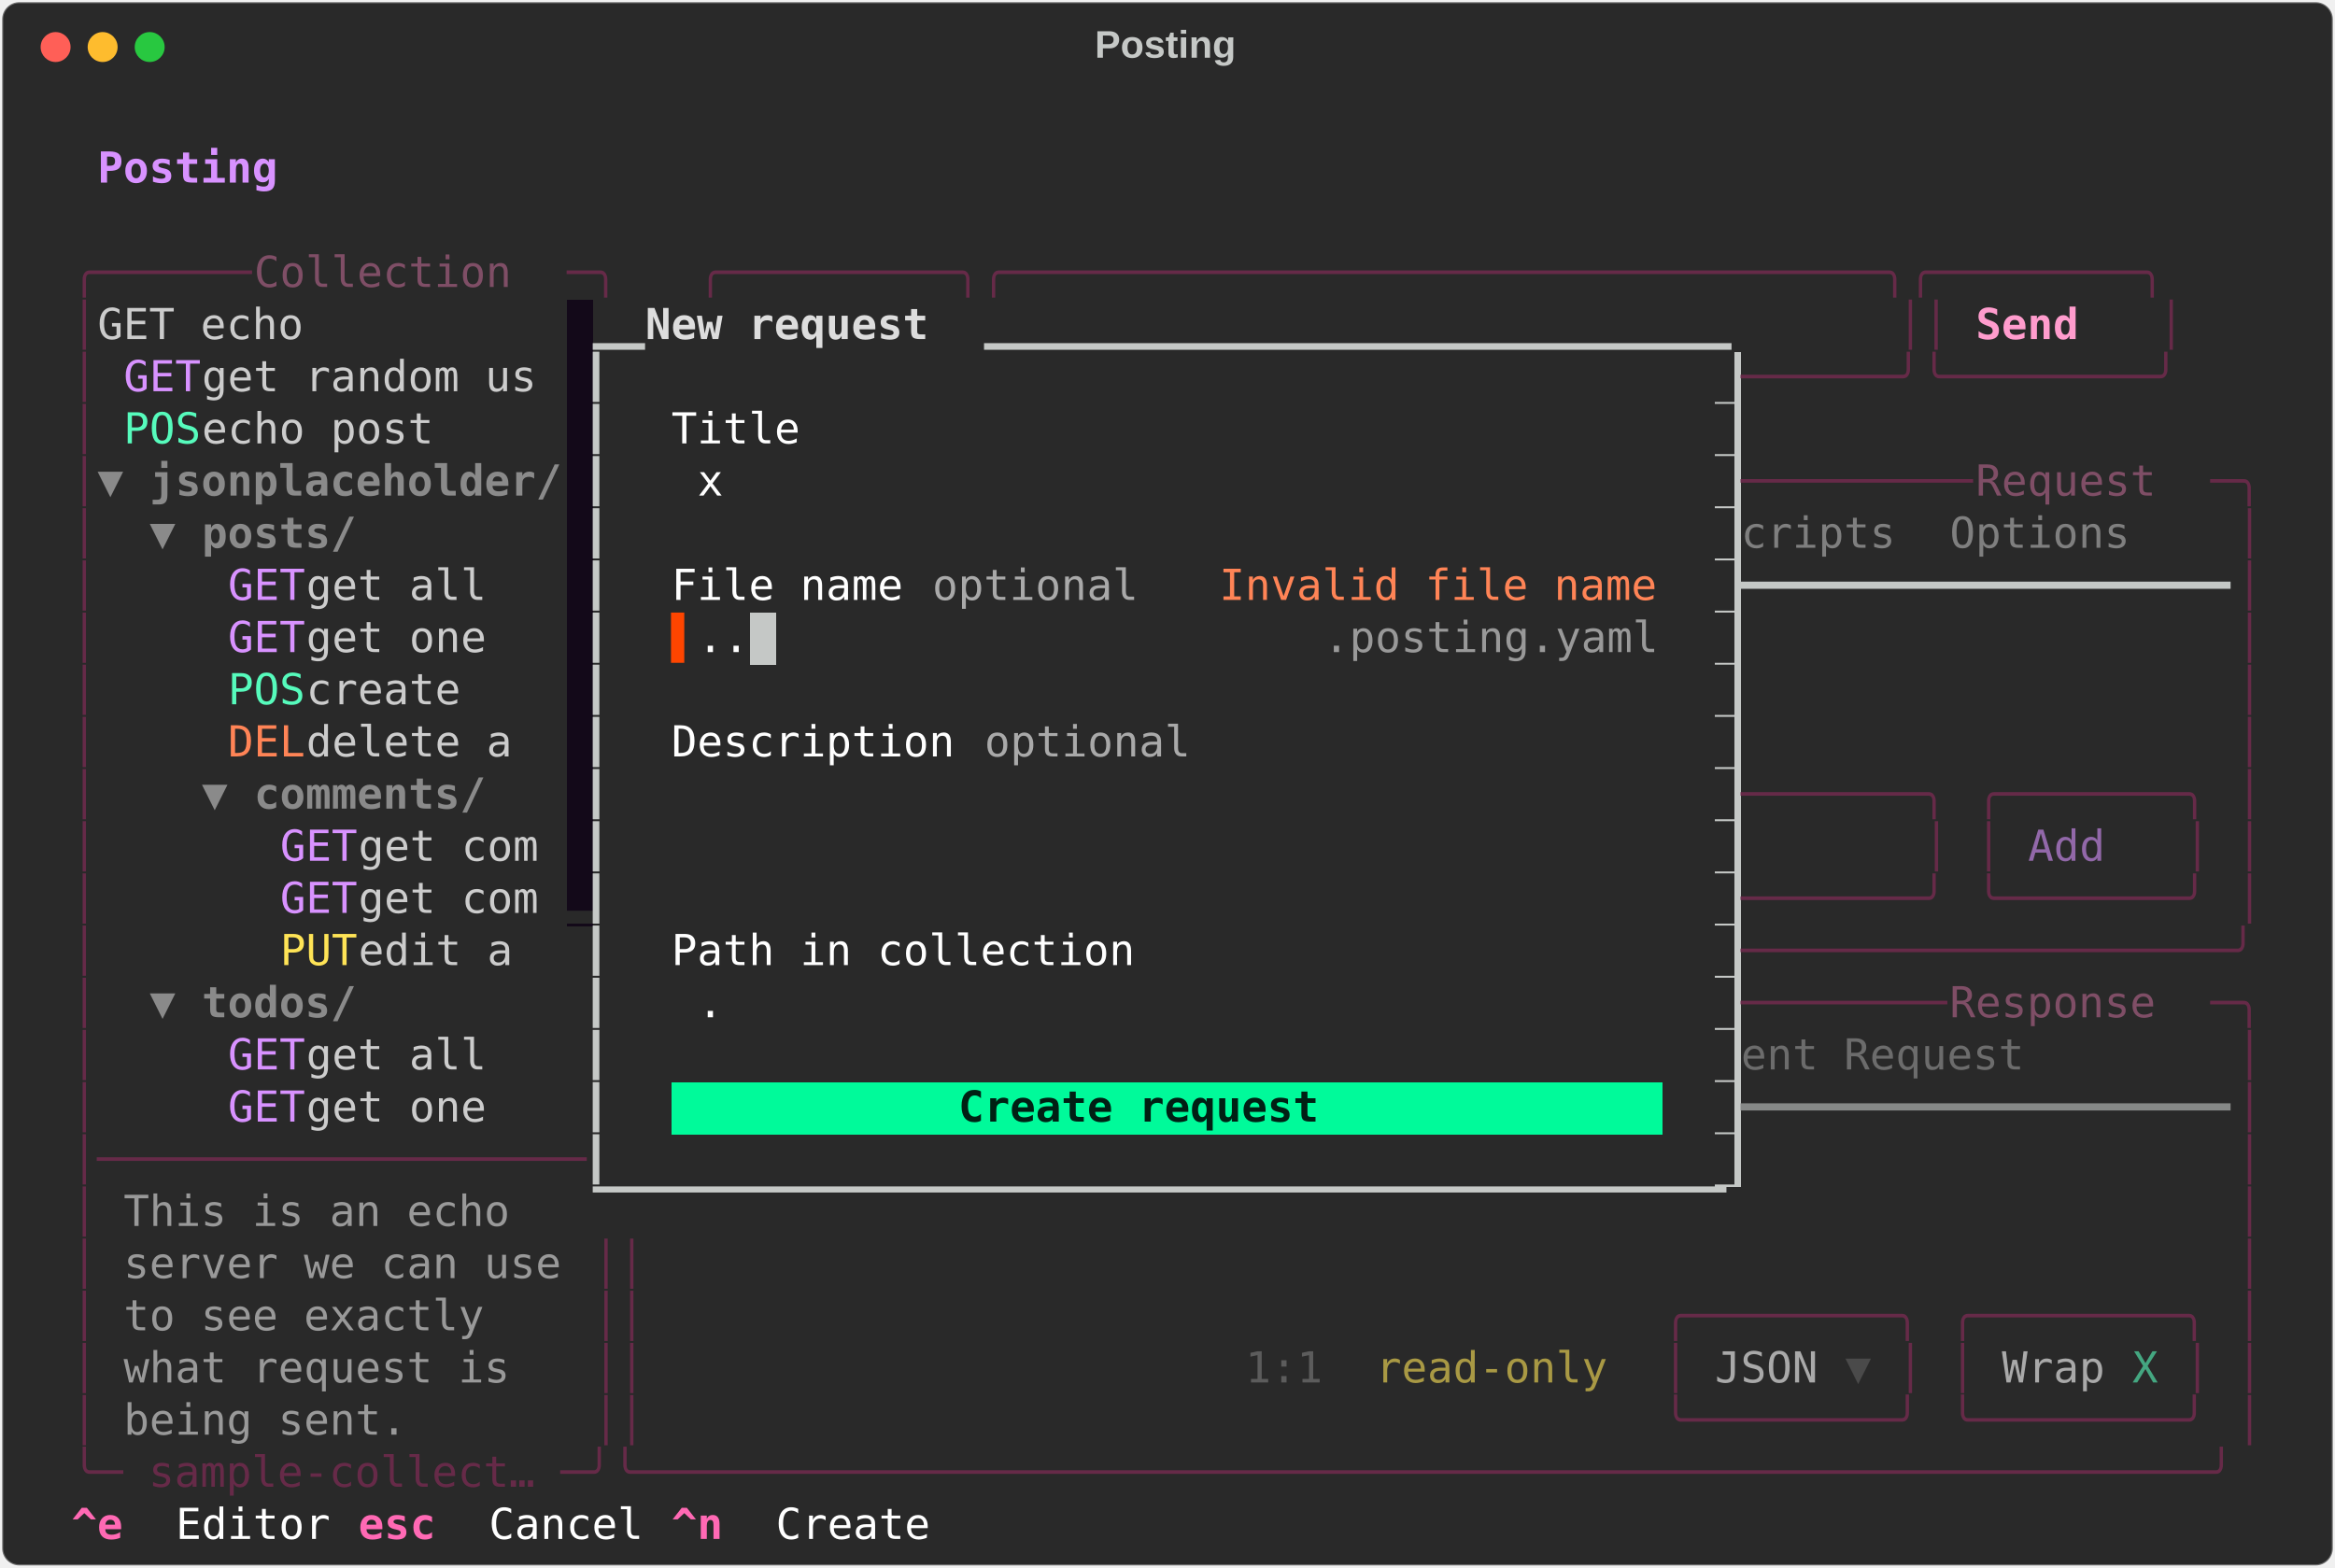
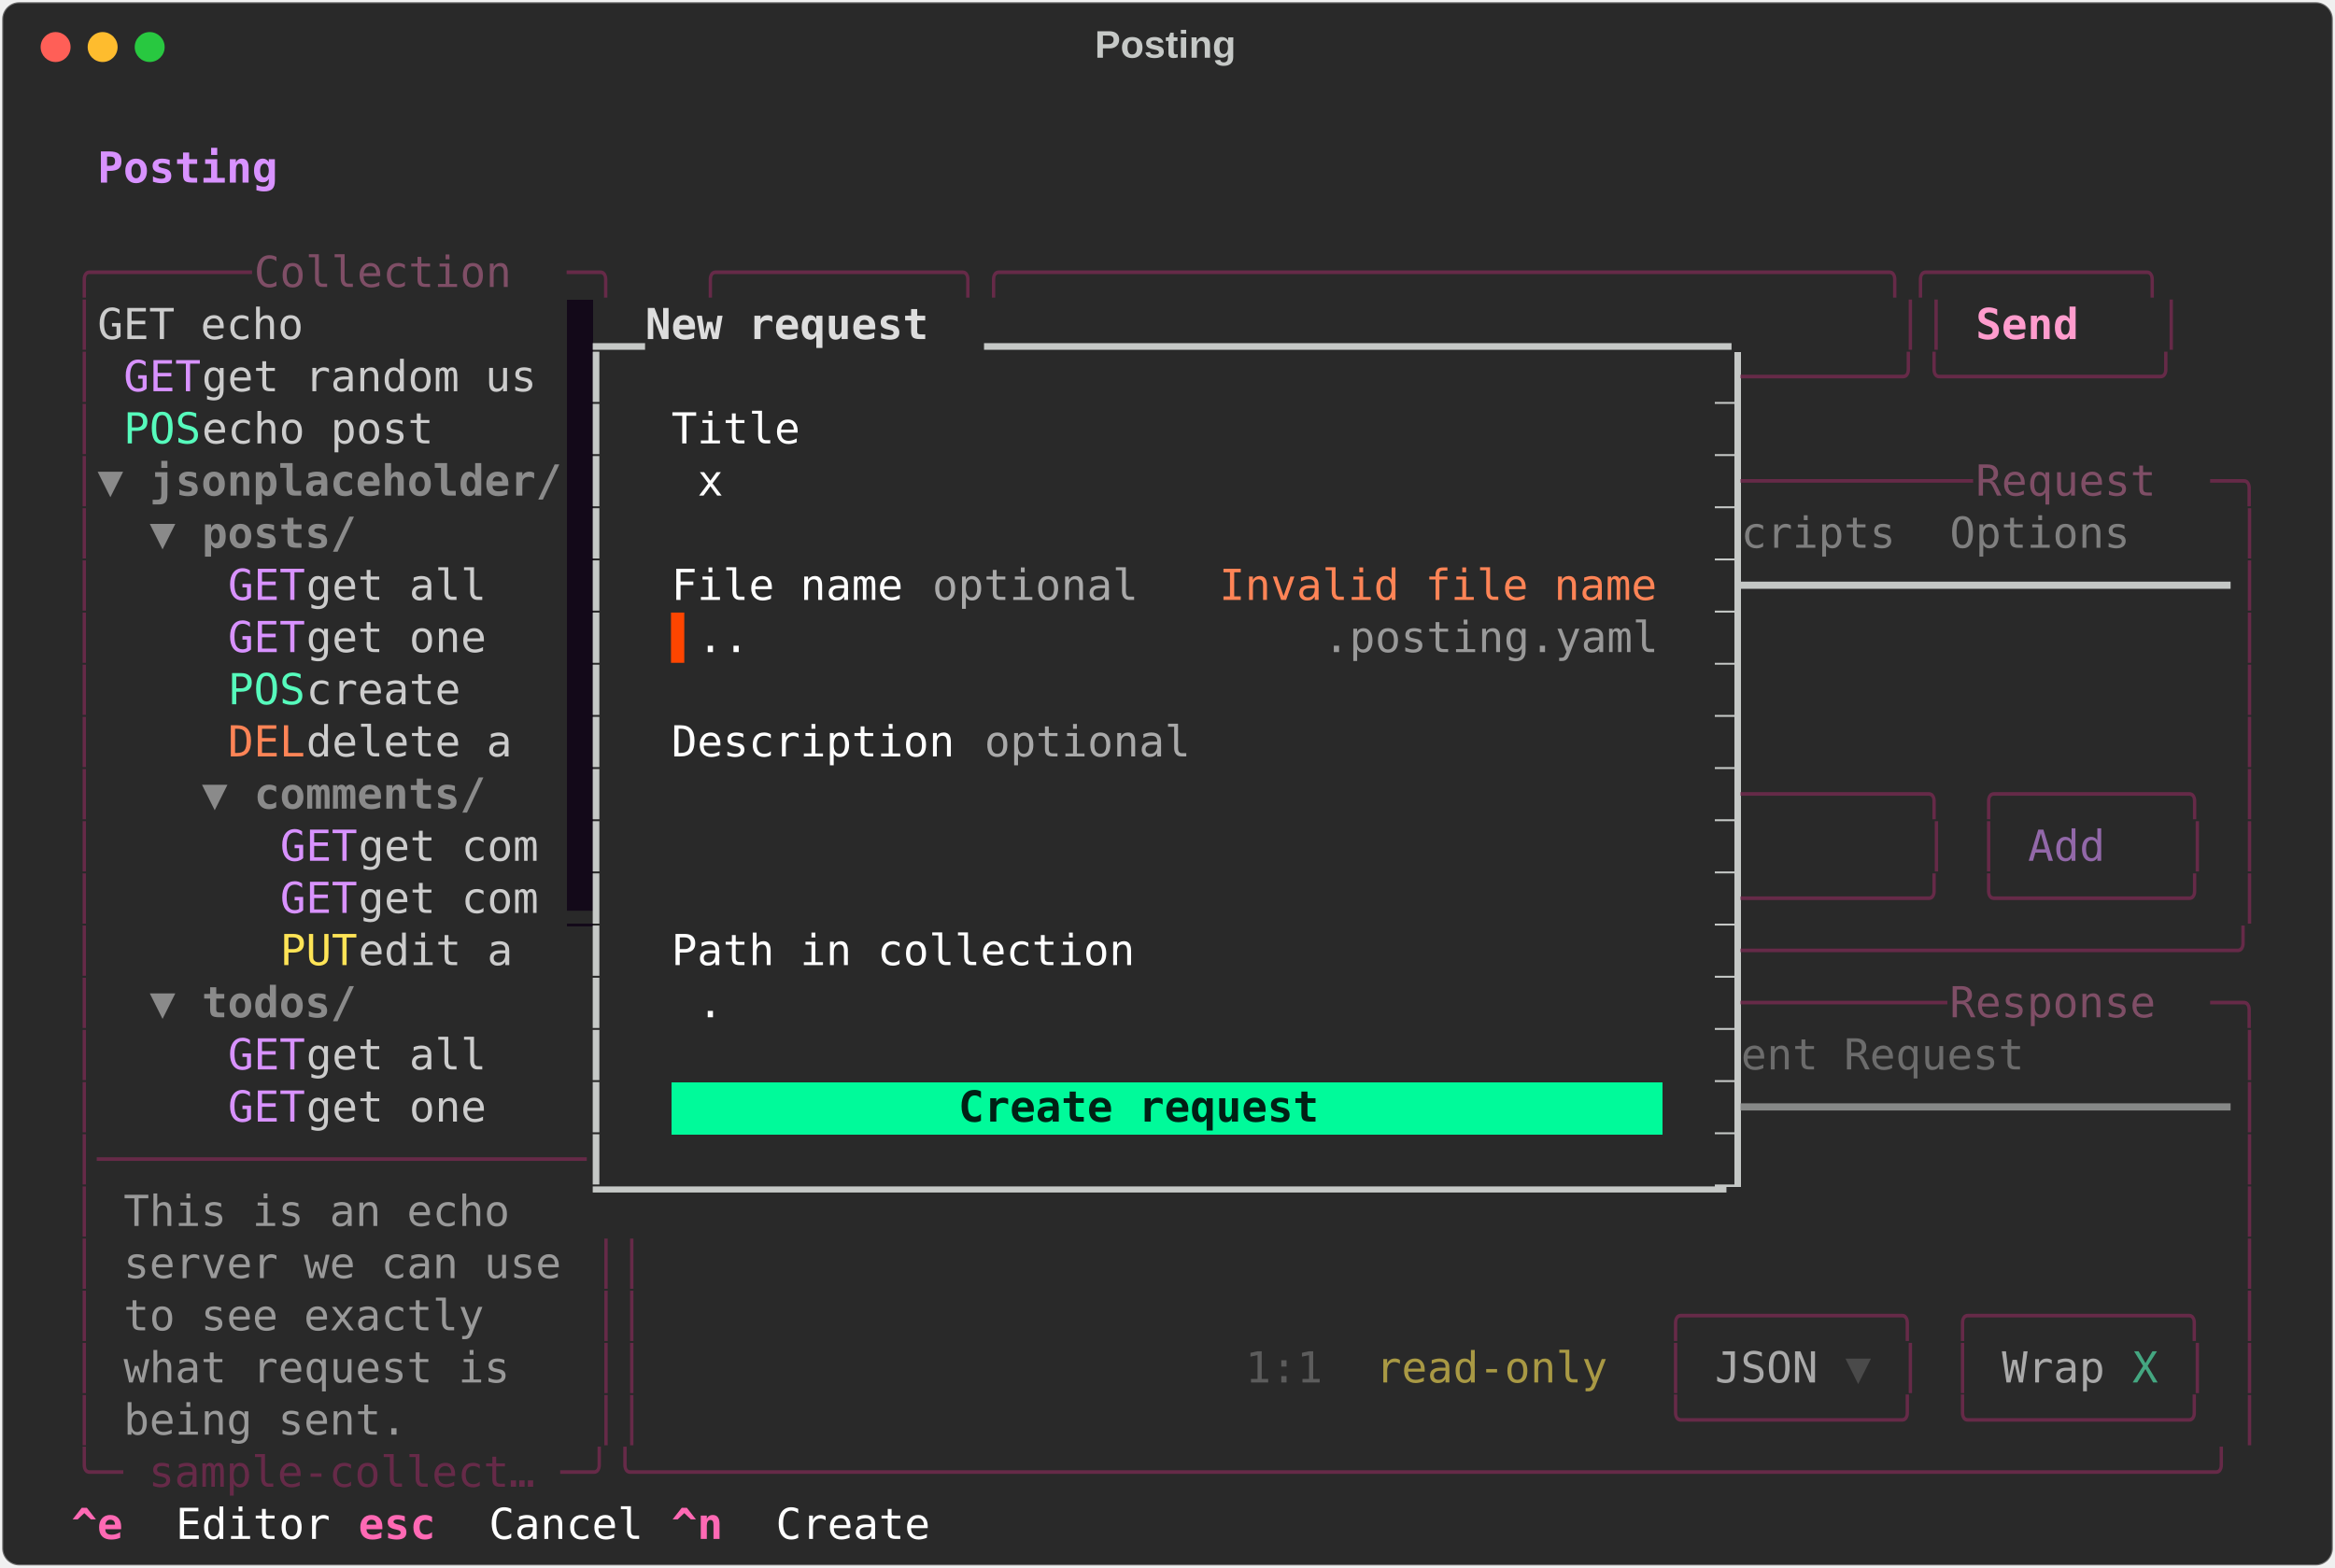
<svg xmlns="http://www.w3.org/2000/svg" class="rich-terminal" viewBox="0 0 1092 733.2">
  <style>

    @font-face {
        font-family: "Fira Code";
        src: local("FiraCode-Regular"),
                url("https://cdnjs.cloudflare.com/ajax/libs/firacode/6.2.0/woff2/FiraCode-Regular.woff2") format("woff2"),
                url("https://cdnjs.cloudflare.com/ajax/libs/firacode/6.2.0/woff/FiraCode-Regular.woff") format("woff");
        font-style: normal;
        font-weight: 400;
    }
    @font-face {
        font-family: "Fira Code";
        src: local("FiraCode-Bold"),
                url("https://cdnjs.cloudflare.com/ajax/libs/firacode/6.2.0/woff2/FiraCode-Bold.woff2") format("woff2"),
                url("https://cdnjs.cloudflare.com/ajax/libs/firacode/6.2.0/woff/FiraCode-Bold.woff") format("woff");
        font-style: bold;
        font-weight: 700;
    }

    .terminal-matrix {
        font-family: Fira Code, monospace;
        font-size: 20px;
        line-height: 24.4px;
        font-variant-east-asian: full-width;
    }

    .terminal-title {
        font-size: 18px;
        font-weight: bold;
        font-family: arial;
    }

    .terminal-r1 { fill: #ffffff }
.terminal-r2 { fill: #c5c8c6 }
.terminal-r3 { fill: #d892ff;font-weight: bold }
.terminal-r4 { fill: #662a48 }
.terminal-r5 { fill: #7f4e66 }
.terminal-r6 { fill: #cccccc }
.terminal-r7 { fill: #292929 }
.terminal-r8 { fill: #dddddd;font-weight: bold }
.terminal-r9 { fill: #606060 }
.terminal-r10 { fill: #ff9ccd;font-weight: bold }
.terminal-r11 { fill: #d892ff }
.terminal-r12 { fill: #56fbbc }
.terminal-r13 { fill: #8a8a8a }
.terminal-r14 { fill: #8a8a8a;font-weight: bold }
.terminal-r15 { fill: #7f7f7f }
.terminal-r16 { fill: #a9a9a9 }
.terminal-r17 { fill: #ff8456 }
.terminal-r18 { fill: #fe4500 }
- .terminal-r19 { fill: #999999 }
- .terminal-r20 { fill: #9268a9 }
- .terminal-r21 { fill: #ffe456 }
- .terminal-r22 { fill: #6c6c6c }
- .terminal-r23 { fill: #002014;font-weight: bold }
- .terminal-r24 { fill: #868887 }
- .terminal-r25 { fill: #5c5c5c }
- .terminal-r26 { fill: #a99944 }
- .terminal-r27 { fill: #4a4a4a }
- .terminal-r28 { fill: #44a781 }
- .terminal-r29 { fill: #ff69b4;font-weight: bold }
+ .terminal-r19 { fill: #c5c8c6;text-decoration: underline; }
+ .terminal-r20 { fill: #999999 }
+ .terminal-r21 { fill: #9268a9 }
+ .terminal-r22 { fill: #ffe456 }
+ .terminal-r23 { fill: #6c6c6c }
+ .terminal-r24 { fill: #002014;font-weight: bold }
+ .terminal-r25 { fill: #868887 }
+ .terminal-r26 { fill: #5c5c5c }
+ .terminal-r27 { fill: #a99944 }
+ .terminal-r28 { fill: #4a4a4a }
+ .terminal-r29 { fill: #44a781 }
+ .terminal-r30 { fill: #ff69b4;font-weight: bold }
    </style>
  <defs>
    <clipPath id="terminal-clip-terminal">
      <rect x="0" y="0" width="1072.6" height="682.2" />
    </clipPath>
    <clipPath id="terminal-line-0">
      <rect x="0" y="1.5" width="1073.6" height="24.65" />
    </clipPath>
    <clipPath id="terminal-line-1">
      <rect x="0" y="25.9" width="1073.6" height="24.65" />
    </clipPath>
    <clipPath id="terminal-line-2">
      <rect x="0" y="50.3" width="1073.6" height="24.65" />
    </clipPath>
    <clipPath id="terminal-line-3">
      <rect x="0" y="74.7" width="1073.6" height="24.65" />
    </clipPath>
    <clipPath id="terminal-line-4">
      <rect x="0" y="99.1" width="1073.6" height="24.65" />
    </clipPath>
    <clipPath id="terminal-line-5">
      <rect x="0" y="123.5" width="1073.6" height="24.65" />
    </clipPath>
    <clipPath id="terminal-line-6">
      <rect x="0" y="147.9" width="1073.6" height="24.65" />
    </clipPath>
    <clipPath id="terminal-line-7">
      <rect x="0" y="172.3" width="1073.6" height="24.65" />
    </clipPath>
    <clipPath id="terminal-line-8">
      <rect x="0" y="196.7" width="1073.6" height="24.65" />
    </clipPath>
    <clipPath id="terminal-line-9">
      <rect x="0" y="221.1" width="1073.6" height="24.65" />
    </clipPath>
    <clipPath id="terminal-line-10">
      <rect x="0" y="245.5" width="1073.6" height="24.65" />
    </clipPath>
    <clipPath id="terminal-line-11">
      <rect x="0" y="269.9" width="1073.6" height="24.65" />
    </clipPath>
    <clipPath id="terminal-line-12">
      <rect x="0" y="294.3" width="1073.6" height="24.65" />
    </clipPath>
    <clipPath id="terminal-line-13">
      <rect x="0" y="318.7" width="1073.6" height="24.65" />
    </clipPath>
    <clipPath id="terminal-line-14">
      <rect x="0" y="343.1" width="1073.6" height="24.65" />
    </clipPath>
    <clipPath id="terminal-line-15">
      <rect x="0" y="367.5" width="1073.6" height="24.65" />
    </clipPath>
    <clipPath id="terminal-line-16">
      <rect x="0" y="391.9" width="1073.6" height="24.65" />
    </clipPath>
    <clipPath id="terminal-line-17">
      <rect x="0" y="416.3" width="1073.6" height="24.65" />
    </clipPath>
    <clipPath id="terminal-line-18">
      <rect x="0" y="440.7" width="1073.6" height="24.65" />
    </clipPath>
    <clipPath id="terminal-line-19">
      <rect x="0" y="465.1" width="1073.6" height="24.65" />
    </clipPath>
    <clipPath id="terminal-line-20">
      <rect x="0" y="489.5" width="1073.6" height="24.65" />
    </clipPath>
    <clipPath id="terminal-line-21">
      <rect x="0" y="513.9" width="1073.6" height="24.65" />
    </clipPath>
    <clipPath id="terminal-line-22">
      <rect x="0" y="538.3" width="1073.6" height="24.65" />
    </clipPath>
    <clipPath id="terminal-line-23">
      <rect x="0" y="562.7" width="1073.6" height="24.65" />
    </clipPath>
    <clipPath id="terminal-line-24">
      <rect x="0" y="587.1" width="1073.6" height="24.65" />
    </clipPath>
    <clipPath id="terminal-line-25">
      <rect x="0" y="611.5" width="1073.6" height="24.65" />
    </clipPath>
    <clipPath id="terminal-line-26">
      <rect x="0" y="635.9" width="1073.6" height="24.65" />
    </clipPath>
  </defs>
  <rect fill="#292929" stroke="rgba(255,255,255,0.35)" stroke-width="1" x="1" y="1" width="1090" height="731.2" rx="8" />
  <text class="terminal-title" fill="#c5c8c6" text-anchor="middle" x="545" y="27">Posting</text>
  <g transform="translate(26,22)">
    <circle cx="0" cy="0" r="7" fill="#ff5f57" />
    <circle cx="22" cy="0" r="7" fill="#febc2e" />
    <circle cx="44" cy="0" r="7" fill="#28c840" />
  </g>
  <g transform="translate(9, 41)" clip-path="url(#terminal-clip-terminal)">
    <rect fill="#130919" x="256.2" y="99.1" width="12.2" height="24.65" shape-rendering="crispEdges" />
    <rect fill="#130919" x="256.2" y="123.5" width="12.2" height="24.65" shape-rendering="crispEdges" />
    <rect fill="#c5c8c6" x="793" y="123.5" width="12.2" height="24.65" shape-rendering="crispEdges" />
    <rect fill="#130919" x="256.2" y="147.9" width="12.2" height="24.65" shape-rendering="crispEdges" />
    <rect fill="#c5c8c6" x="793" y="147.9" width="12.2" height="24.65" shape-rendering="crispEdges" />
    <rect fill="#130919" x="256.2" y="172.3" width="12.2" height="24.65" shape-rendering="crispEdges" />
    <rect fill="#c5c8c6" x="793" y="172.3" width="12.2" height="24.65" shape-rendering="crispEdges" />
    <rect fill="#130919" x="256.2" y="196.7" width="12.2" height="24.65" shape-rendering="crispEdges" />
    <rect fill="#c5c8c6" x="793" y="196.7" width="12.2" height="24.65" shape-rendering="crispEdges" />
    <rect fill="#130919" x="256.2" y="221.1" width="12.2" height="24.65" shape-rendering="crispEdges" />
    <rect fill="#c5c8c6" x="793" y="221.1" width="12.2" height="24.65" shape-rendering="crispEdges" />
    <rect fill="#130919" x="256.2" y="245.5" width="12.2" height="24.65" shape-rendering="crispEdges" />
-     <rect fill="#c5c8c6" x="341.6" y="245.5" width="12.2" height="24.65" shape-rendering="crispEdges" />
    <rect fill="#c5c8c6" x="793" y="245.5" width="12.2" height="24.65" shape-rendering="crispEdges" />
    <rect fill="#130919" x="256.2" y="269.9" width="12.2" height="24.65" shape-rendering="crispEdges" />
    <rect fill="#c5c8c6" x="793" y="269.9" width="12.2" height="24.65" shape-rendering="crispEdges" />
    <rect fill="#130919" x="256.2" y="294.3" width="12.2" height="24.65" shape-rendering="crispEdges" />
    <rect fill="#c5c8c6" x="793" y="294.3" width="12.2" height="24.65" shape-rendering="crispEdges" />
    <rect fill="#130919" x="256.2" y="318.7" width="12.2" height="24.65" shape-rendering="crispEdges" />
    <rect fill="#c5c8c6" x="793" y="318.7" width="12.2" height="24.65" shape-rendering="crispEdges" />
    <rect fill="#130919" x="256.2" y="343.1" width="12.2" height="24.65" shape-rendering="crispEdges" />
    <rect fill="#c5c8c6" x="793" y="343.1" width="12.2" height="24.65" shape-rendering="crispEdges" />
    <rect fill="#130919" x="256.2" y="367.5" width="12.2" height="24.65" shape-rendering="crispEdges" />
    <rect fill="#c5c8c6" x="793" y="367.5" width="12.2" height="24.65" shape-rendering="crispEdges" />
    <rect fill="#c5c8c6" x="793" y="391.9" width="12.2" height="24.65" shape-rendering="crispEdges" />
    <rect fill="#c5c8c6" x="793" y="416.3" width="12.2" height="24.65" shape-rendering="crispEdges" />
    <rect fill="#c5c8c6" x="793" y="440.7" width="12.2" height="24.65" shape-rendering="crispEdges" />
    <rect fill="#00fa9a" x="305" y="465.1" width="134.2" height="24.65" shape-rendering="crispEdges" />
    <rect fill="#00fa9a" x="439.2" y="465.1" width="195.2" height="24.65" shape-rendering="crispEdges" />
    <rect fill="#00fa9a" x="634.4" y="465.1" width="134.2" height="24.65" shape-rendering="crispEdges" />
    <rect fill="#c5c8c6" x="793" y="465.1" width="12.2" height="24.65" shape-rendering="crispEdges" />
    <rect fill="#c5c8c6" x="793" y="489.5" width="12.2" height="24.65" shape-rendering="crispEdges" />
    <g class="terminal-matrix">
      <text class="terminal-r2" x="1073.6" y="20" textLength="12.2" clip-path="url(#terminal-line-0)">
</text>
      <text class="terminal-r3" x="36.6" y="44.4" textLength="85.4" clip-path="url(#terminal-line-1)">Posting</text>
      <text class="terminal-r2" x="1073.6" y="44.4" textLength="12.2" clip-path="url(#terminal-line-1)">
</text>
      <text class="terminal-r2" x="1073.6" y="68.8" textLength="12.2" clip-path="url(#terminal-line-2)">
</text>
      <text class="terminal-r4" x="24.4" y="93.2" textLength="85.4" clip-path="url(#terminal-line-3)">╭──────</text>
      <text class="terminal-r5" x="109.8" y="93.2" textLength="146.4" clip-path="url(#terminal-line-3)"> Collection </text>
      <text class="terminal-r4" x="256.2" y="93.2" textLength="24.4" clip-path="url(#terminal-line-3)">─╮</text>
      <text class="terminal-r4" x="317.2" y="93.2" textLength="695.4" clip-path="url(#terminal-line-3)">╭─────────╮╭──────────────────────────────────╮╭────────╮</text>
      <text class="terminal-r2" x="1073.6" y="93.2" textLength="12.2" clip-path="url(#terminal-line-3)">
</text>
      <text class="terminal-r4" x="24.4" y="117.6" textLength="12.2" clip-path="url(#terminal-line-4)">│</text>
      <text class="terminal-r6" x="36.6" y="117.6" textLength="219.6" clip-path="url(#terminal-line-4)"> GET echo         </text>
      <text class="terminal-r2" x="268.4" y="117.6" textLength="24.4" clip-path="url(#terminal-line-4)">▁▁</text>
      <text class="terminal-r8" x="292.8" y="117.6" textLength="158.6" clip-path="url(#terminal-line-4)"> New request </text>
      <text class="terminal-r2" x="451.4" y="117.6" textLength="353.8" clip-path="url(#terminal-line-4)">▁▁▁▁▁▁▁▁▁▁▁▁▁▁▁▁▁▁▁▁▁▁▁▁▁▁▁▁▁</text>
      <text class="terminal-r4" x="878.4" y="117.6" textLength="24.4" clip-path="url(#terminal-line-4)">││</text>
      <text class="terminal-r10" x="915" y="117.6" textLength="73.2" clip-path="url(#terminal-line-4)"> Send </text>
      <text class="terminal-r4" x="1000.4" y="117.6" textLength="12.2" clip-path="url(#terminal-line-4)">│</text>
      <text class="terminal-r2" x="1073.6" y="117.6" textLength="12.2" clip-path="url(#terminal-line-4)">
</text>
      <text class="terminal-r4" x="24.4" y="142" textLength="12.2" clip-path="url(#terminal-line-5)">│</text>
      <text class="terminal-r11" x="48.8" y="142" textLength="36.6" clip-path="url(#terminal-line-5)">GET</text>
      <text class="terminal-r6" x="85.4" y="142" textLength="170.8" clip-path="url(#terminal-line-5)"> get random us</text>
      <text class="terminal-r2" x="268.4" y="142" textLength="12.2" clip-path="url(#terminal-line-5)">▎</text>
      <text class="terminal-r7" x="793" y="142" textLength="12.2" clip-path="url(#terminal-line-5)">▊</text>
      <text class="terminal-r4" x="805.2" y="142" textLength="207.4" clip-path="url(#terminal-line-5)">──────╯╰────────╯</text>
      <text class="terminal-r2" x="1073.6" y="142" textLength="12.2" clip-path="url(#terminal-line-5)">
</text>
      <text class="terminal-r4" x="24.4" y="166.4" textLength="12.2" clip-path="url(#terminal-line-6)">│</text>
      <text class="terminal-r12" x="48.8" y="166.4" textLength="36.6" clip-path="url(#terminal-line-6)">POS</text>
      <text class="terminal-r6" x="85.4" y="166.4" textLength="170.8" clip-path="url(#terminal-line-6)"> echo post    </text>
      <text class="terminal-r2" x="268.4" y="166.4" textLength="12.2" clip-path="url(#terminal-line-6)">▎</text>
      <text class="terminal-r1" x="305" y="166.4" textLength="61" clip-path="url(#terminal-line-6)">Title</text>
      <text class="terminal-r7" x="793" y="166.4" textLength="12.2" clip-path="url(#terminal-line-6)">▊</text>
      <text class="terminal-r2" x="1073.6" y="166.4" textLength="12.2" clip-path="url(#terminal-line-6)">
</text>
      <text class="terminal-r4" x="24.4" y="190.8" textLength="12.2" clip-path="url(#terminal-line-7)">│</text>
      <text class="terminal-r13" x="36.6" y="190.8" textLength="24.4" clip-path="url(#terminal-line-7)">▼ </text>
      <text class="terminal-r14" x="61" y="190.8" textLength="195.2" clip-path="url(#terminal-line-7)">jsonplaceholder/</text>
      <text class="terminal-r2" x="268.4" y="190.8" textLength="12.2" clip-path="url(#terminal-line-7)">▎</text>
      <text class="terminal-r1" x="317.2" y="190.8" textLength="439.2" clip-path="url(#terminal-line-7)">x                                   </text>
      <text class="terminal-r7" x="793" y="190.8" textLength="12.2" clip-path="url(#terminal-line-7)">▊</text>
      <text class="terminal-r4" x="805.2" y="190.8" textLength="109.8" clip-path="url(#terminal-line-7)">─────────</text>
      <text class="terminal-r5" x="915" y="190.8" textLength="109.8" clip-path="url(#terminal-line-7)"> Request </text>
      <text class="terminal-r4" x="1024.8" y="190.8" textLength="24.4" clip-path="url(#terminal-line-7)">─╮</text>
      <text class="terminal-r2" x="1073.6" y="190.8" textLength="12.2" clip-path="url(#terminal-line-7)">
</text>
      <text class="terminal-r4" x="24.4" y="215.2" textLength="12.2" clip-path="url(#terminal-line-8)">│</text>
      <text class="terminal-r13" x="61" y="215.2" textLength="24.4" clip-path="url(#terminal-line-8)">▼ </text>
      <text class="terminal-r14" x="85.4" y="215.2" textLength="73.2" clip-path="url(#terminal-line-8)">posts/</text>
      <text class="terminal-r2" x="268.4" y="215.2" textLength="12.2" clip-path="url(#terminal-line-8)">▎</text>
      <text class="terminal-r7" x="793" y="215.2" textLength="12.2" clip-path="url(#terminal-line-8)">▊</text>
      <text class="terminal-r15" x="805.2" y="215.2" textLength="73.2" clip-path="url(#terminal-line-8)">cripts</text>
      <text class="terminal-r15" x="902.8" y="215.2" textLength="85.4" clip-path="url(#terminal-line-8)">Options</text>
      <text class="terminal-r4" x="1037" y="215.2" textLength="12.2" clip-path="url(#terminal-line-8)">│</text>
      <text class="terminal-r2" x="1073.6" y="215.2" textLength="12.2" clip-path="url(#terminal-line-8)">
</text>
      <text class="terminal-r4" x="24.4" y="239.6" textLength="12.2" clip-path="url(#terminal-line-9)">│</text>
      <text class="terminal-r11" x="97.6" y="239.6" textLength="36.6" clip-path="url(#terminal-line-9)">GET</text>
      <text class="terminal-r6" x="134.2" y="239.6" textLength="122" clip-path="url(#terminal-line-9)"> get all  </text>
      <text class="terminal-r2" x="268.4" y="239.6" textLength="12.2" clip-path="url(#terminal-line-9)">▎</text>
      <text class="terminal-r1" x="305" y="239.6" textLength="122" clip-path="url(#terminal-line-9)">File name </text>
      <text class="terminal-r16" x="427" y="239.6" textLength="97.6" clip-path="url(#terminal-line-9)">optional</text>
      <text class="terminal-r17" x="561.2" y="239.6" textLength="207.4" clip-path="url(#terminal-line-9)">Invalid file name</text>
      <text class="terminal-r7" x="793" y="239.6" textLength="12.2" clip-path="url(#terminal-line-9)">▊</text>
      <text class="terminal-r2" x="805.2" y="239.6" textLength="231.8" clip-path="url(#terminal-line-9)">━━━━━━━━━━━━━━━━━━━</text>
      <text class="terminal-r4" x="1037" y="239.6" textLength="12.2" clip-path="url(#terminal-line-9)">│</text>
      <text class="terminal-r2" x="1073.6" y="239.6" textLength="12.2" clip-path="url(#terminal-line-9)">
</text>
      <text class="terminal-r4" x="24.4" y="264" textLength="12.2" clip-path="url(#terminal-line-10)">│</text>
      <text class="terminal-r11" x="97.6" y="264" textLength="36.6" clip-path="url(#terminal-line-10)">GET</text>
      <text class="terminal-r6" x="134.2" y="264" textLength="122" clip-path="url(#terminal-line-10)"> get one  </text>
      <text class="terminal-r2" x="268.4" y="264" textLength="12.2" clip-path="url(#terminal-line-10)">▎</text>
      <text class="terminal-r18" x="305" y="264" textLength="12.2" clip-path="url(#terminal-line-10)">▌</text>
      <text class="terminal-r1" x="317.2" y="264" textLength="24.4" clip-path="url(#terminal-line-10)">..</text>
-       <text class="terminal-r19" x="610" y="264" textLength="158.6" clip-path="url(#terminal-line-10)">.posting.yaml</text>
+       <text class="terminal-r20" x="610" y="264" textLength="158.6" clip-path="url(#terminal-line-10)">.posting.yaml</text>
      <text class="terminal-r7" x="793" y="264" textLength="12.2" clip-path="url(#terminal-line-10)">▊</text>
      <text class="terminal-r4" x="1037" y="264" textLength="12.2" clip-path="url(#terminal-line-10)">│</text>
      <text class="terminal-r2" x="1073.6" y="264" textLength="12.2" clip-path="url(#terminal-line-10)">
</text>
      <text class="terminal-r4" x="24.4" y="288.4" textLength="12.2" clip-path="url(#terminal-line-11)">│</text>
      <text class="terminal-r12" x="97.6" y="288.4" textLength="36.6" clip-path="url(#terminal-line-11)">POS</text>
      <text class="terminal-r6" x="134.2" y="288.4" textLength="122" clip-path="url(#terminal-line-11)"> create   </text>
      <text class="terminal-r2" x="268.4" y="288.4" textLength="12.2" clip-path="url(#terminal-line-11)">▎</text>
      <text class="terminal-r7" x="793" y="288.4" textLength="12.2" clip-path="url(#terminal-line-11)">▊</text>
      <text class="terminal-r4" x="1037" y="288.4" textLength="12.2" clip-path="url(#terminal-line-11)">│</text>
      <text class="terminal-r2" x="1073.6" y="288.4" textLength="12.2" clip-path="url(#terminal-line-11)">
</text>
      <text class="terminal-r4" x="24.4" y="312.8" textLength="12.2" clip-path="url(#terminal-line-12)">│</text>
      <text class="terminal-r17" x="97.6" y="312.8" textLength="36.6" clip-path="url(#terminal-line-12)">DEL</text>
      <text class="terminal-r6" x="134.2" y="312.8" textLength="122" clip-path="url(#terminal-line-12)"> delete a </text>
      <text class="terminal-r2" x="268.4" y="312.8" textLength="12.2" clip-path="url(#terminal-line-12)">▎</text>
      <text class="terminal-r1" x="305" y="312.8" textLength="146.4" clip-path="url(#terminal-line-12)">Description </text>
      <text class="terminal-r16" x="451.4" y="312.8" textLength="97.6" clip-path="url(#terminal-line-12)">optional</text>
      <text class="terminal-r7" x="793" y="312.8" textLength="12.2" clip-path="url(#terminal-line-12)">▊</text>
      <text class="terminal-r4" x="1037" y="312.8" textLength="12.2" clip-path="url(#terminal-line-12)">│</text>
      <text class="terminal-r2" x="1073.6" y="312.8" textLength="12.2" clip-path="url(#terminal-line-12)">
</text>
      <text class="terminal-r4" x="24.4" y="337.2" textLength="12.2" clip-path="url(#terminal-line-13)">│</text>
      <text class="terminal-r13" x="85.4" y="337.2" textLength="24.4" clip-path="url(#terminal-line-13)">▼ </text>
      <text class="terminal-r14" x="109.8" y="337.2" textLength="109.8" clip-path="url(#terminal-line-13)">comments/</text>
      <text class="terminal-r2" x="268.4" y="337.2" textLength="12.2" clip-path="url(#terminal-line-13)">▎</text>
      <text class="terminal-r7" x="793" y="337.2" textLength="12.2" clip-path="url(#terminal-line-13)">▊</text>
      <text class="terminal-r4" x="805.2" y="337.2" textLength="97.6" clip-path="url(#terminal-line-13)">───────╮</text>
      <text class="terminal-r4" x="915" y="337.2" textLength="109.8" clip-path="url(#terminal-line-13)">╭───────╮</text>
      <text class="terminal-r4" x="1037" y="337.2" textLength="12.2" clip-path="url(#terminal-line-13)">│</text>
      <text class="terminal-r2" x="1073.6" y="337.2" textLength="12.2" clip-path="url(#terminal-line-13)">
</text>
      <text class="terminal-r4" x="24.4" y="361.6" textLength="12.2" clip-path="url(#terminal-line-14)">│</text>
      <text class="terminal-r11" x="122" y="361.6" textLength="36.6" clip-path="url(#terminal-line-14)">GET</text>
      <text class="terminal-r6" x="158.6" y="361.6" textLength="97.6" clip-path="url(#terminal-line-14)"> get com</text>
      <text class="terminal-r2" x="268.4" y="361.6" textLength="12.2" clip-path="url(#terminal-line-14)">▎</text>
      <text class="terminal-r7" x="793" y="361.6" textLength="12.2" clip-path="url(#terminal-line-14)">▊</text>
      <text class="terminal-r4" x="890.6" y="361.6" textLength="12.2" clip-path="url(#terminal-line-14)">│</text>
      <text class="terminal-r4" x="915" y="361.6" textLength="12.2" clip-path="url(#terminal-line-14)">│</text>
-       <text class="terminal-r20" x="939.4" y="361.6" textLength="61" clip-path="url(#terminal-line-14)"> Add </text>
+       <text class="terminal-r21" x="939.4" y="361.6" textLength="61" clip-path="url(#terminal-line-14)"> Add </text>
      <text class="terminal-r4" x="1012.6" y="361.6" textLength="12.2" clip-path="url(#terminal-line-14)">│</text>
      <text class="terminal-r4" x="1037" y="361.6" textLength="12.2" clip-path="url(#terminal-line-14)">│</text>
      <text class="terminal-r2" x="1073.6" y="361.6" textLength="12.2" clip-path="url(#terminal-line-14)">
</text>
      <text class="terminal-r4" x="24.4" y="386" textLength="12.2" clip-path="url(#terminal-line-15)">│</text>
      <text class="terminal-r11" x="122" y="386" textLength="36.6" clip-path="url(#terminal-line-15)">GET</text>
      <text class="terminal-r6" x="158.6" y="386" textLength="97.6" clip-path="url(#terminal-line-15)"> get com</text>
      <text class="terminal-r7" x="256.2" y="386" textLength="12.2" clip-path="url(#terminal-line-15)">▂</text>
      <text class="terminal-r2" x="268.4" y="386" textLength="12.2" clip-path="url(#terminal-line-15)">▎</text>
      <text class="terminal-r7" x="793" y="386" textLength="12.2" clip-path="url(#terminal-line-15)">▊</text>
      <text class="terminal-r4" x="805.2" y="386" textLength="97.6" clip-path="url(#terminal-line-15)">───────╯</text>
      <text class="terminal-r4" x="915" y="386" textLength="109.8" clip-path="url(#terminal-line-15)">╰───────╯</text>
      <text class="terminal-r4" x="1037" y="386" textLength="12.2" clip-path="url(#terminal-line-15)">│</text>
      <text class="terminal-r2" x="1073.6" y="386" textLength="12.2" clip-path="url(#terminal-line-15)">
</text>
      <text class="terminal-r4" x="24.4" y="410.4" textLength="12.2" clip-path="url(#terminal-line-16)">│</text>
-       <text class="terminal-r21" x="122" y="410.4" textLength="36.6" clip-path="url(#terminal-line-16)">PUT</text>
+       <text class="terminal-r22" x="122" y="410.4" textLength="36.6" clip-path="url(#terminal-line-16)">PUT</text>
      <text class="terminal-r6" x="158.6" y="410.4" textLength="109.8" clip-path="url(#terminal-line-16)"> edit a  </text>
      <text class="terminal-r2" x="268.4" y="410.4" textLength="12.2" clip-path="url(#terminal-line-16)">▎</text>
      <text class="terminal-r1" x="305" y="410.4" textLength="219.6" clip-path="url(#terminal-line-16)">Path in collection</text>
      <text class="terminal-r7" x="793" y="410.4" textLength="12.2" clip-path="url(#terminal-line-16)">▊</text>
      <text class="terminal-r4" x="805.2" y="410.4" textLength="244" clip-path="url(#terminal-line-16)">───────────────────╯</text>
      <text class="terminal-r2" x="1073.6" y="410.4" textLength="12.2" clip-path="url(#terminal-line-16)">
</text>
      <text class="terminal-r4" x="24.4" y="434.8" textLength="12.2" clip-path="url(#terminal-line-17)">│</text>
      <text class="terminal-r13" x="61" y="434.8" textLength="24.4" clip-path="url(#terminal-line-17)">▼ </text>
      <text class="terminal-r14" x="85.4" y="434.8" textLength="73.2" clip-path="url(#terminal-line-17)">todos/</text>
      <text class="terminal-r2" x="268.4" y="434.8" textLength="12.2" clip-path="url(#terminal-line-17)">▎</text>
      <text class="terminal-r1" x="317.2" y="434.8" textLength="439.2" clip-path="url(#terminal-line-17)">.                                   </text>
      <text class="terminal-r7" x="793" y="434.8" textLength="12.2" clip-path="url(#terminal-line-17)">▊</text>
      <text class="terminal-r4" x="805.2" y="434.8" textLength="97.6" clip-path="url(#terminal-line-17)">────────</text>
      <text class="terminal-r5" x="902.8" y="434.8" textLength="122" clip-path="url(#terminal-line-17)"> Response </text>
      <text class="terminal-r4" x="1024.8" y="434.8" textLength="24.4" clip-path="url(#terminal-line-17)">─╮</text>
      <text class="terminal-r2" x="1073.6" y="434.8" textLength="12.2" clip-path="url(#terminal-line-17)">
</text>
      <text class="terminal-r4" x="24.4" y="459.2" textLength="12.2" clip-path="url(#terminal-line-18)">│</text>
      <text class="terminal-r11" x="97.6" y="459.2" textLength="36.6" clip-path="url(#terminal-line-18)">GET</text>
      <text class="terminal-r6" x="134.2" y="459.2" textLength="134.2" clip-path="url(#terminal-line-18)"> get all   </text>
      <text class="terminal-r2" x="268.4" y="459.2" textLength="12.2" clip-path="url(#terminal-line-18)">▎</text>
      <text class="terminal-r7" x="793" y="459.2" textLength="12.2" clip-path="url(#terminal-line-18)">▊</text>
-       <text class="terminal-r22" x="805.2" y="459.2" textLength="134.2" clip-path="url(#terminal-line-18)">ent Request</text>
+       <text class="terminal-r23" x="805.2" y="459.2" textLength="134.2" clip-path="url(#terminal-line-18)">ent Request</text>
      <text class="terminal-r4" x="1037" y="459.2" textLength="12.2" clip-path="url(#terminal-line-18)">│</text>
      <text class="terminal-r2" x="1073.6" y="459.2" textLength="12.2" clip-path="url(#terminal-line-18)">
</text>
      <text class="terminal-r4" x="24.4" y="483.6" textLength="12.2" clip-path="url(#terminal-line-19)">│</text>
      <text class="terminal-r11" x="97.6" y="483.6" textLength="36.6" clip-path="url(#terminal-line-19)">GET</text>
      <text class="terminal-r6" x="134.2" y="483.6" textLength="134.2" clip-path="url(#terminal-line-19)"> get one   </text>
      <text class="terminal-r2" x="268.4" y="483.6" textLength="12.2" clip-path="url(#terminal-line-19)">▎</text>
-       <text class="terminal-r23" x="439.2" y="483.6" textLength="195.2" clip-path="url(#terminal-line-19)"> Create request </text>
+       <text class="terminal-r24" x="439.2" y="483.6" textLength="195.2" clip-path="url(#terminal-line-19)"> Create request </text>
      <text class="terminal-r7" x="793" y="483.6" textLength="12.2" clip-path="url(#terminal-line-19)">▊</text>
-       <text class="terminal-r24" x="805.2" y="483.6" textLength="231.8" clip-path="url(#terminal-line-19)">━━━━━━━━━━━━━━━━━━━</text>
+       <text class="terminal-r25" x="805.2" y="483.6" textLength="231.8" clip-path="url(#terminal-line-19)">━━━━━━━━━━━━━━━━━━━</text>
      <text class="terminal-r4" x="1037" y="483.6" textLength="12.2" clip-path="url(#terminal-line-19)">│</text>
      <text class="terminal-r2" x="1073.6" y="483.6" textLength="12.2" clip-path="url(#terminal-line-19)">
</text>
      <text class="terminal-r4" x="24.4" y="508" textLength="244" clip-path="url(#terminal-line-20)">│───────────────────</text>
      <text class="terminal-r2" x="268.4" y="508" textLength="12.2" clip-path="url(#terminal-line-20)">▎</text>
      <text class="terminal-r7" x="793" y="508" textLength="12.2" clip-path="url(#terminal-line-20)">▊</text>
      <text class="terminal-r4" x="1037" y="508" textLength="12.2" clip-path="url(#terminal-line-20)">│</text>
      <text class="terminal-r2" x="1073.6" y="508" textLength="12.2" clip-path="url(#terminal-line-20)">
</text>
      <text class="terminal-r4" x="24.4" y="532.4" textLength="12.2" clip-path="url(#terminal-line-21)">│</text>
-       <text class="terminal-r19" x="48.8" y="532.4" textLength="183" clip-path="url(#terminal-line-21)">This is an echo</text>
+       <text class="terminal-r20" x="48.8" y="532.4" textLength="183" clip-path="url(#terminal-line-21)">This is an echo</text>
      <text class="terminal-r2" x="268.4" y="532.4" textLength="536.8" clip-path="url(#terminal-line-21)">▔▔▔▔▔▔▔▔▔▔▔▔▔▔▔▔▔▔▔▔▔▔▔▔▔▔▔▔▔▔▔▔▔▔▔▔▔▔▔▔▔▔▔▔</text>
      <text class="terminal-r4" x="1037" y="532.4" textLength="12.2" clip-path="url(#terminal-line-21)">│</text>
      <text class="terminal-r2" x="1073.6" y="532.4" textLength="12.2" clip-path="url(#terminal-line-21)">
</text>
      <text class="terminal-r4" x="24.4" y="556.8" textLength="12.2" clip-path="url(#terminal-line-22)">│</text>
-       <text class="terminal-r19" x="48.8" y="556.8" textLength="207.4" clip-path="url(#terminal-line-22)">server we can use</text>
+       <text class="terminal-r20" x="48.8" y="556.8" textLength="207.4" clip-path="url(#terminal-line-22)">server we can use</text>
      <text class="terminal-r4" x="268.4" y="556.8" textLength="24.4" clip-path="url(#terminal-line-22)">││</text>
      <text class="terminal-r4" x="1037" y="556.8" textLength="12.2" clip-path="url(#terminal-line-22)">│</text>
      <text class="terminal-r2" x="1073.6" y="556.8" textLength="12.2" clip-path="url(#terminal-line-22)">
</text>
      <text class="terminal-r4" x="24.4" y="581.2" textLength="12.2" clip-path="url(#terminal-line-23)">│</text>
-       <text class="terminal-r19" x="48.8" y="581.2" textLength="170.8" clip-path="url(#terminal-line-23)">to see exactly</text>
+       <text class="terminal-r20" x="48.8" y="581.2" textLength="170.8" clip-path="url(#terminal-line-23)">to see exactly</text>
      <text class="terminal-r4" x="268.4" y="581.2" textLength="24.4" clip-path="url(#terminal-line-23)">││</text>
      <text class="terminal-r4" x="768.6" y="581.2" textLength="122" clip-path="url(#terminal-line-23)">╭────────╮</text>
      <text class="terminal-r4" x="902.8" y="581.2" textLength="122" clip-path="url(#terminal-line-23)">╭────────╮</text>
      <text class="terminal-r4" x="1037" y="581.2" textLength="12.2" clip-path="url(#terminal-line-23)">│</text>
      <text class="terminal-r2" x="1073.6" y="581.2" textLength="12.2" clip-path="url(#terminal-line-23)">
</text>
      <text class="terminal-r4" x="24.4" y="605.6" textLength="12.2" clip-path="url(#terminal-line-24)">│</text>
-       <text class="terminal-r19" x="48.8" y="605.6" textLength="183" clip-path="url(#terminal-line-24)">what request is</text>
+       <text class="terminal-r20" x="48.8" y="605.6" textLength="183" clip-path="url(#terminal-line-24)">what request is</text>
      <text class="terminal-r4" x="268.4" y="605.6" textLength="24.4" clip-path="url(#terminal-line-24)">││</text>
-       <text class="terminal-r25" x="573.4" y="605.6" textLength="36.6" clip-path="url(#terminal-line-24)">1:1</text>
-       <text class="terminal-r26" x="634.4" y="605.6" textLength="109.8" clip-path="url(#terminal-line-24)">read-only</text>
+       <text class="terminal-r26" x="573.4" y="605.6" textLength="36.6" clip-path="url(#terminal-line-24)">1:1</text>
+       <text class="terminal-r27" x="634.4" y="605.6" textLength="109.8" clip-path="url(#terminal-line-24)">read-only</text>
      <text class="terminal-r4" x="768.6" y="605.6" textLength="12.2" clip-path="url(#terminal-line-24)">│</text>
      <text class="terminal-r16" x="793" y="605.6" textLength="48.8" clip-path="url(#terminal-line-24)">JSON</text>
-       <text class="terminal-r27" x="854" y="605.6" textLength="12.2" clip-path="url(#terminal-line-24)">▼</text>
+       <text class="terminal-r28" x="854" y="605.6" textLength="12.2" clip-path="url(#terminal-line-24)">▼</text>
      <text class="terminal-r4" x="878.4" y="605.6" textLength="12.2" clip-path="url(#terminal-line-24)">│</text>
      <text class="terminal-r4" x="902.8" y="605.6" textLength="12.2" clip-path="url(#terminal-line-24)">│</text>
      <text class="terminal-r16" x="927.2" y="605.6" textLength="61" clip-path="url(#terminal-line-24)">Wrap </text>
-       <text class="terminal-r28" x="988.2" y="605.6" textLength="12.2" clip-path="url(#terminal-line-24)">X</text>
+       <text class="terminal-r29" x="988.2" y="605.6" textLength="12.2" clip-path="url(#terminal-line-24)">X</text>
      <text class="terminal-r4" x="1012.6" y="605.6" textLength="12.2" clip-path="url(#terminal-line-24)">│</text>
      <text class="terminal-r4" x="1037" y="605.6" textLength="12.2" clip-path="url(#terminal-line-24)">│</text>
      <text class="terminal-r2" x="1073.6" y="605.6" textLength="12.2" clip-path="url(#terminal-line-24)">
</text>
      <text class="terminal-r4" x="24.4" y="630" textLength="12.2" clip-path="url(#terminal-line-25)">│</text>
-       <text class="terminal-r19" x="48.8" y="630" textLength="134.2" clip-path="url(#terminal-line-25)">being sent.</text>
+       <text class="terminal-r20" x="48.8" y="630" textLength="134.2" clip-path="url(#terminal-line-25)">being sent.</text>
      <text class="terminal-r4" x="268.4" y="630" textLength="24.4" clip-path="url(#terminal-line-25)">││</text>
      <text class="terminal-r4" x="768.6" y="630" textLength="122" clip-path="url(#terminal-line-25)">╰────────╯</text>
      <text class="terminal-r4" x="902.8" y="630" textLength="122" clip-path="url(#terminal-line-25)">╰────────╯</text>
      <text class="terminal-r4" x="1037" y="630" textLength="12.2" clip-path="url(#terminal-line-25)">│</text>
      <text class="terminal-r2" x="1073.6" y="630" textLength="12.2" clip-path="url(#terminal-line-25)">
</text>
      <text class="terminal-r4" x="24.4" y="654.4" textLength="1024.8" clip-path="url(#terminal-line-26)">╰─ sample-collect… ─╯╰─────────────────────────────────────────────────────────────╯</text>
      <text class="terminal-r2" x="1073.6" y="654.4" textLength="12.2" clip-path="url(#terminal-line-26)">
</text>
-       <text class="terminal-r29" x="24.4" y="678.8" textLength="48.8" clip-path="url(#terminal-line-27)"> ^e </text>
+       <text class="terminal-r30" x="24.4" y="678.8" textLength="48.8" clip-path="url(#terminal-line-27)"> ^e </text>
      <text class="terminal-r1" x="73.2" y="678.8" textLength="85.4" clip-path="url(#terminal-line-27)">Editor </text>
-       <text class="terminal-r29" x="158.6" y="678.8" textLength="61" clip-path="url(#terminal-line-27)"> esc </text>
+       <text class="terminal-r30" x="158.6" y="678.8" textLength="61" clip-path="url(#terminal-line-27)"> esc </text>
      <text class="terminal-r1" x="219.6" y="678.8" textLength="85.4" clip-path="url(#terminal-line-27)">Cancel </text>
-       <text class="terminal-r29" x="305" y="678.8" textLength="48.8" clip-path="url(#terminal-line-27)"> ^n </text>
+       <text class="terminal-r30" x="305" y="678.8" textLength="48.8" clip-path="url(#terminal-line-27)"> ^n </text>
      <text class="terminal-r1" x="353.8" y="678.8" textLength="85.4" clip-path="url(#terminal-line-27)">Create </text>
    </g>
  </g>
</svg>
